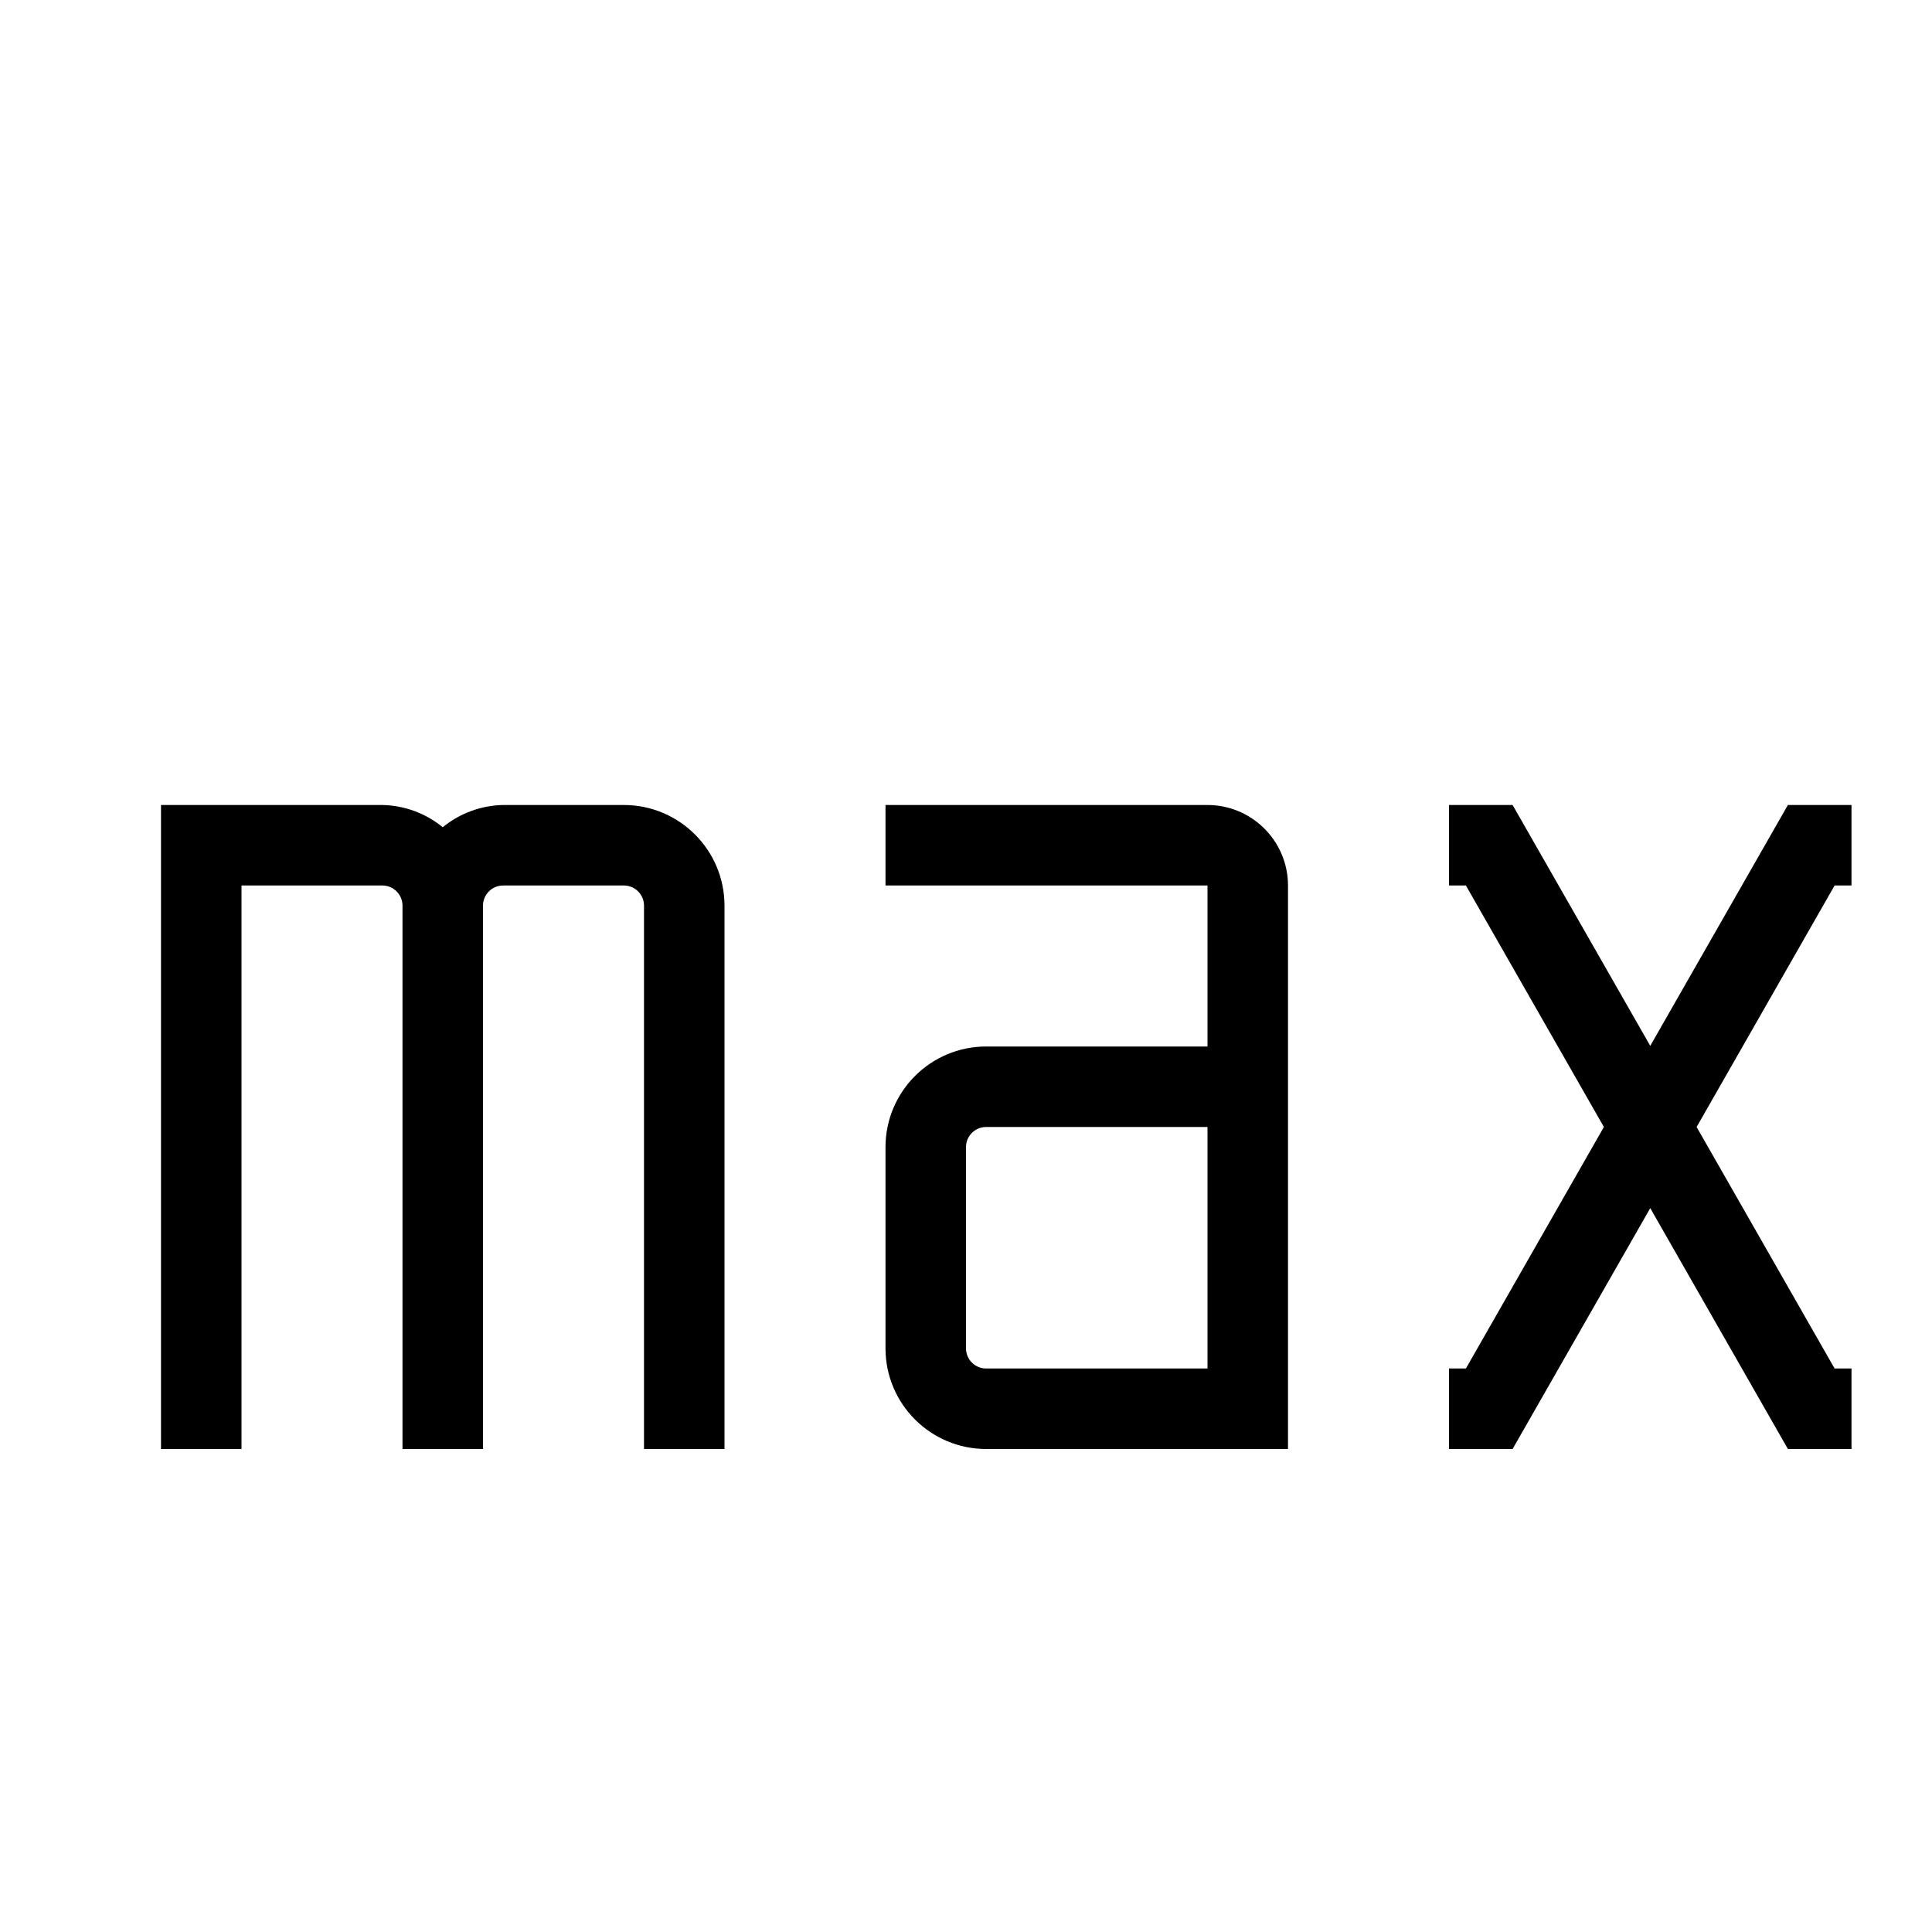
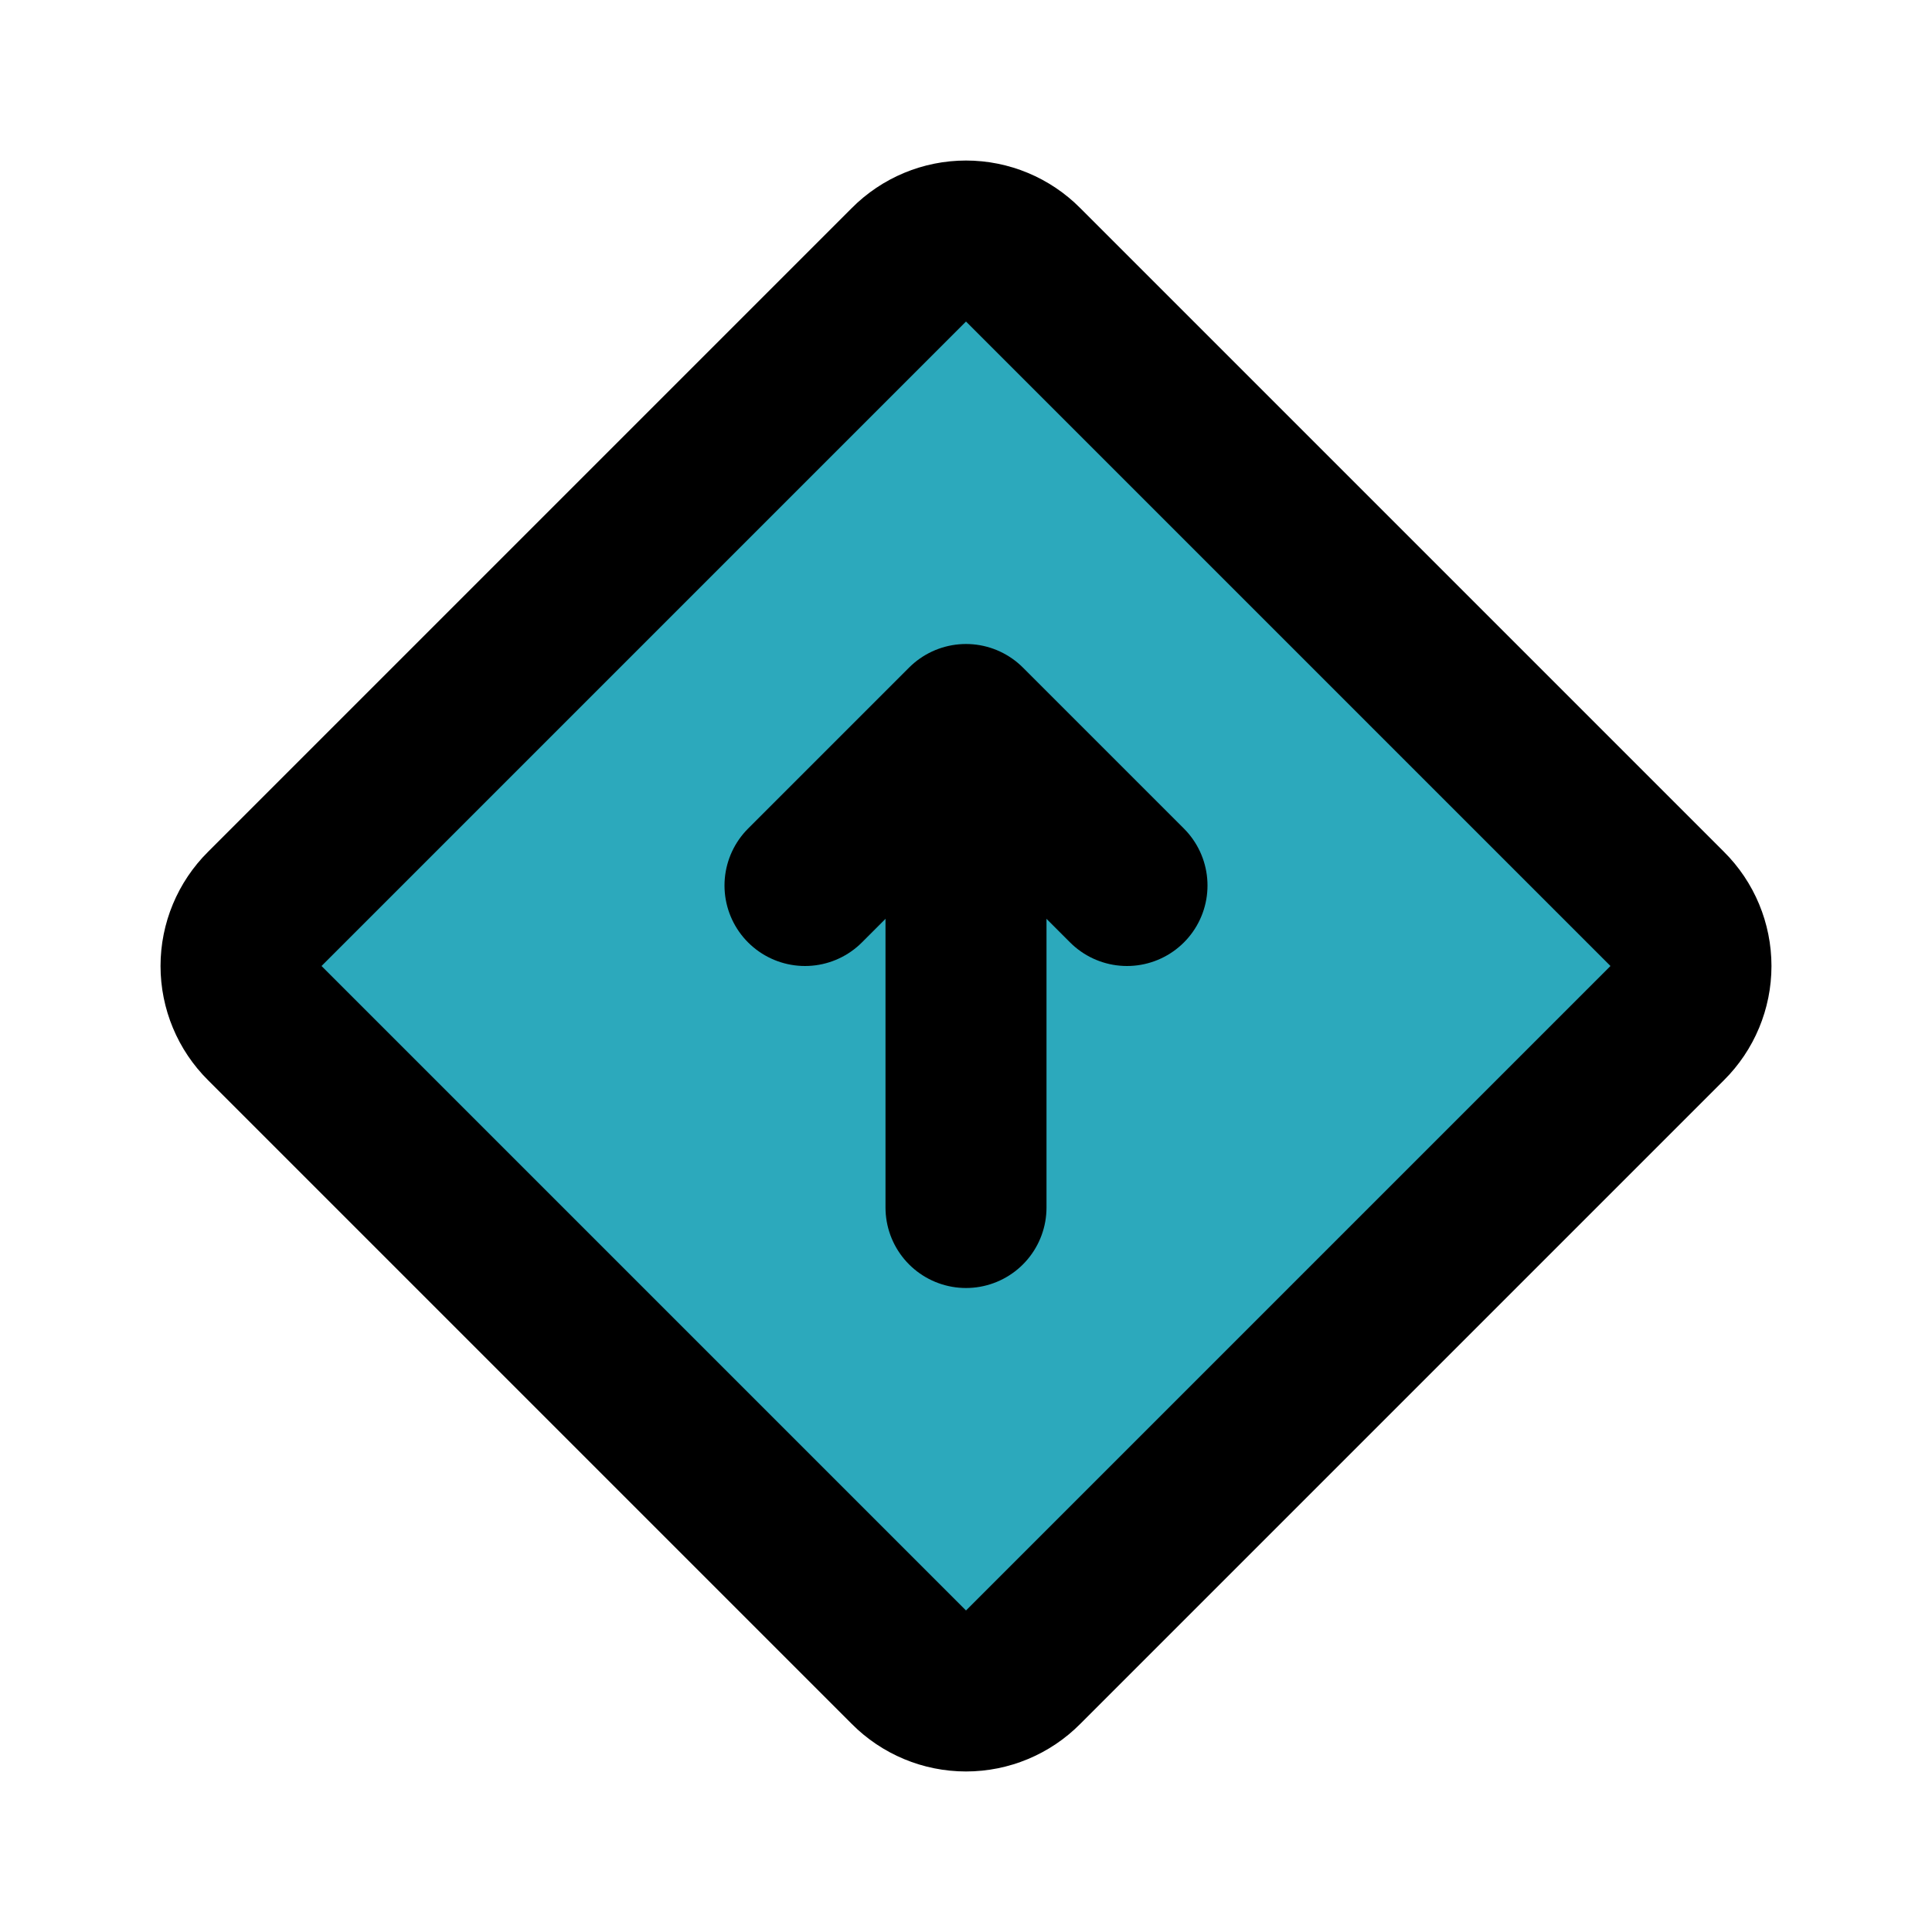
- <svg xmlns="http://www.w3.org/2000/svg" width="800px" height="800px" viewBox="0 0 24 24">
-   <path d="M9 11.25V18H8v-6.75a.25.25 0 0 0-.25-.25h-1.5a.25.25 0 0 0-.25.25V18H5v-6.75a.25.25 0 0 0-.25-.25H3v7H2v-8h2.75a1.223 1.223 0 0 1 .75.276A1.223 1.223 0 0 1 6.25 10h1.5A1.251 1.251 0 0 1 9 11.25zm7-.25v7h-3.75A1.251 1.251 0 0 1 11 16.75v-2.5A1.251 1.251 0 0 1 12.25 13H15v-2h-4v-1h4a1.001 1.001 0 0 1 1 1zm-1 3h-2.75a.25.25 0 0 0-.25.25v2.5a.25.25 0 0 0 .25.25H15zm5.5-1.008L18.79 10H18v1h.21l1.714 3-1.714 3H18v1h.79l1.71-2.992L22.21 18H23v-1h-.21l-1.714-3 1.714-3H23v-1h-.79z" />
-   <path fill="none" d="M0 0h24v24H0z" />
+ <svg xmlns="http://www.w3.org/2000/svg" fill="#000000" width="800px" height="800px" viewBox="0 0 24 24" id="top-square-3" data-name="Flat Line" class="icon flat-line">
+   <rect id="secondary" x="5.34" y="5.34" width="13.31" height="13.31" rx="1" transform="translate(-4.97 12) rotate(-45)" style="fill: rgb(44, 169, 188); stroke-width: 2;" />
+   <polyline id="primary" points="14 11 12 9 10 11" style="fill: none; stroke: rgb(0, 0, 0); stroke-linecap: round; stroke-linejoin: round; stroke-width: 2;" />
+   <path id="primary-2" data-name="primary" d="M12,10v5m.71,5.71,8-8a1,1,0,0,0,0-1.42l-8-8a1,1,0,0,0-1.42,0l-8,8a1,1,0,0,0,0,1.42l8,8A1,1,0,0,0,12.71,20.71Z" style="fill: none; stroke: rgb(0, 0, 0); stroke-linecap: round; stroke-linejoin: round; stroke-width: 2;" />
</svg>
